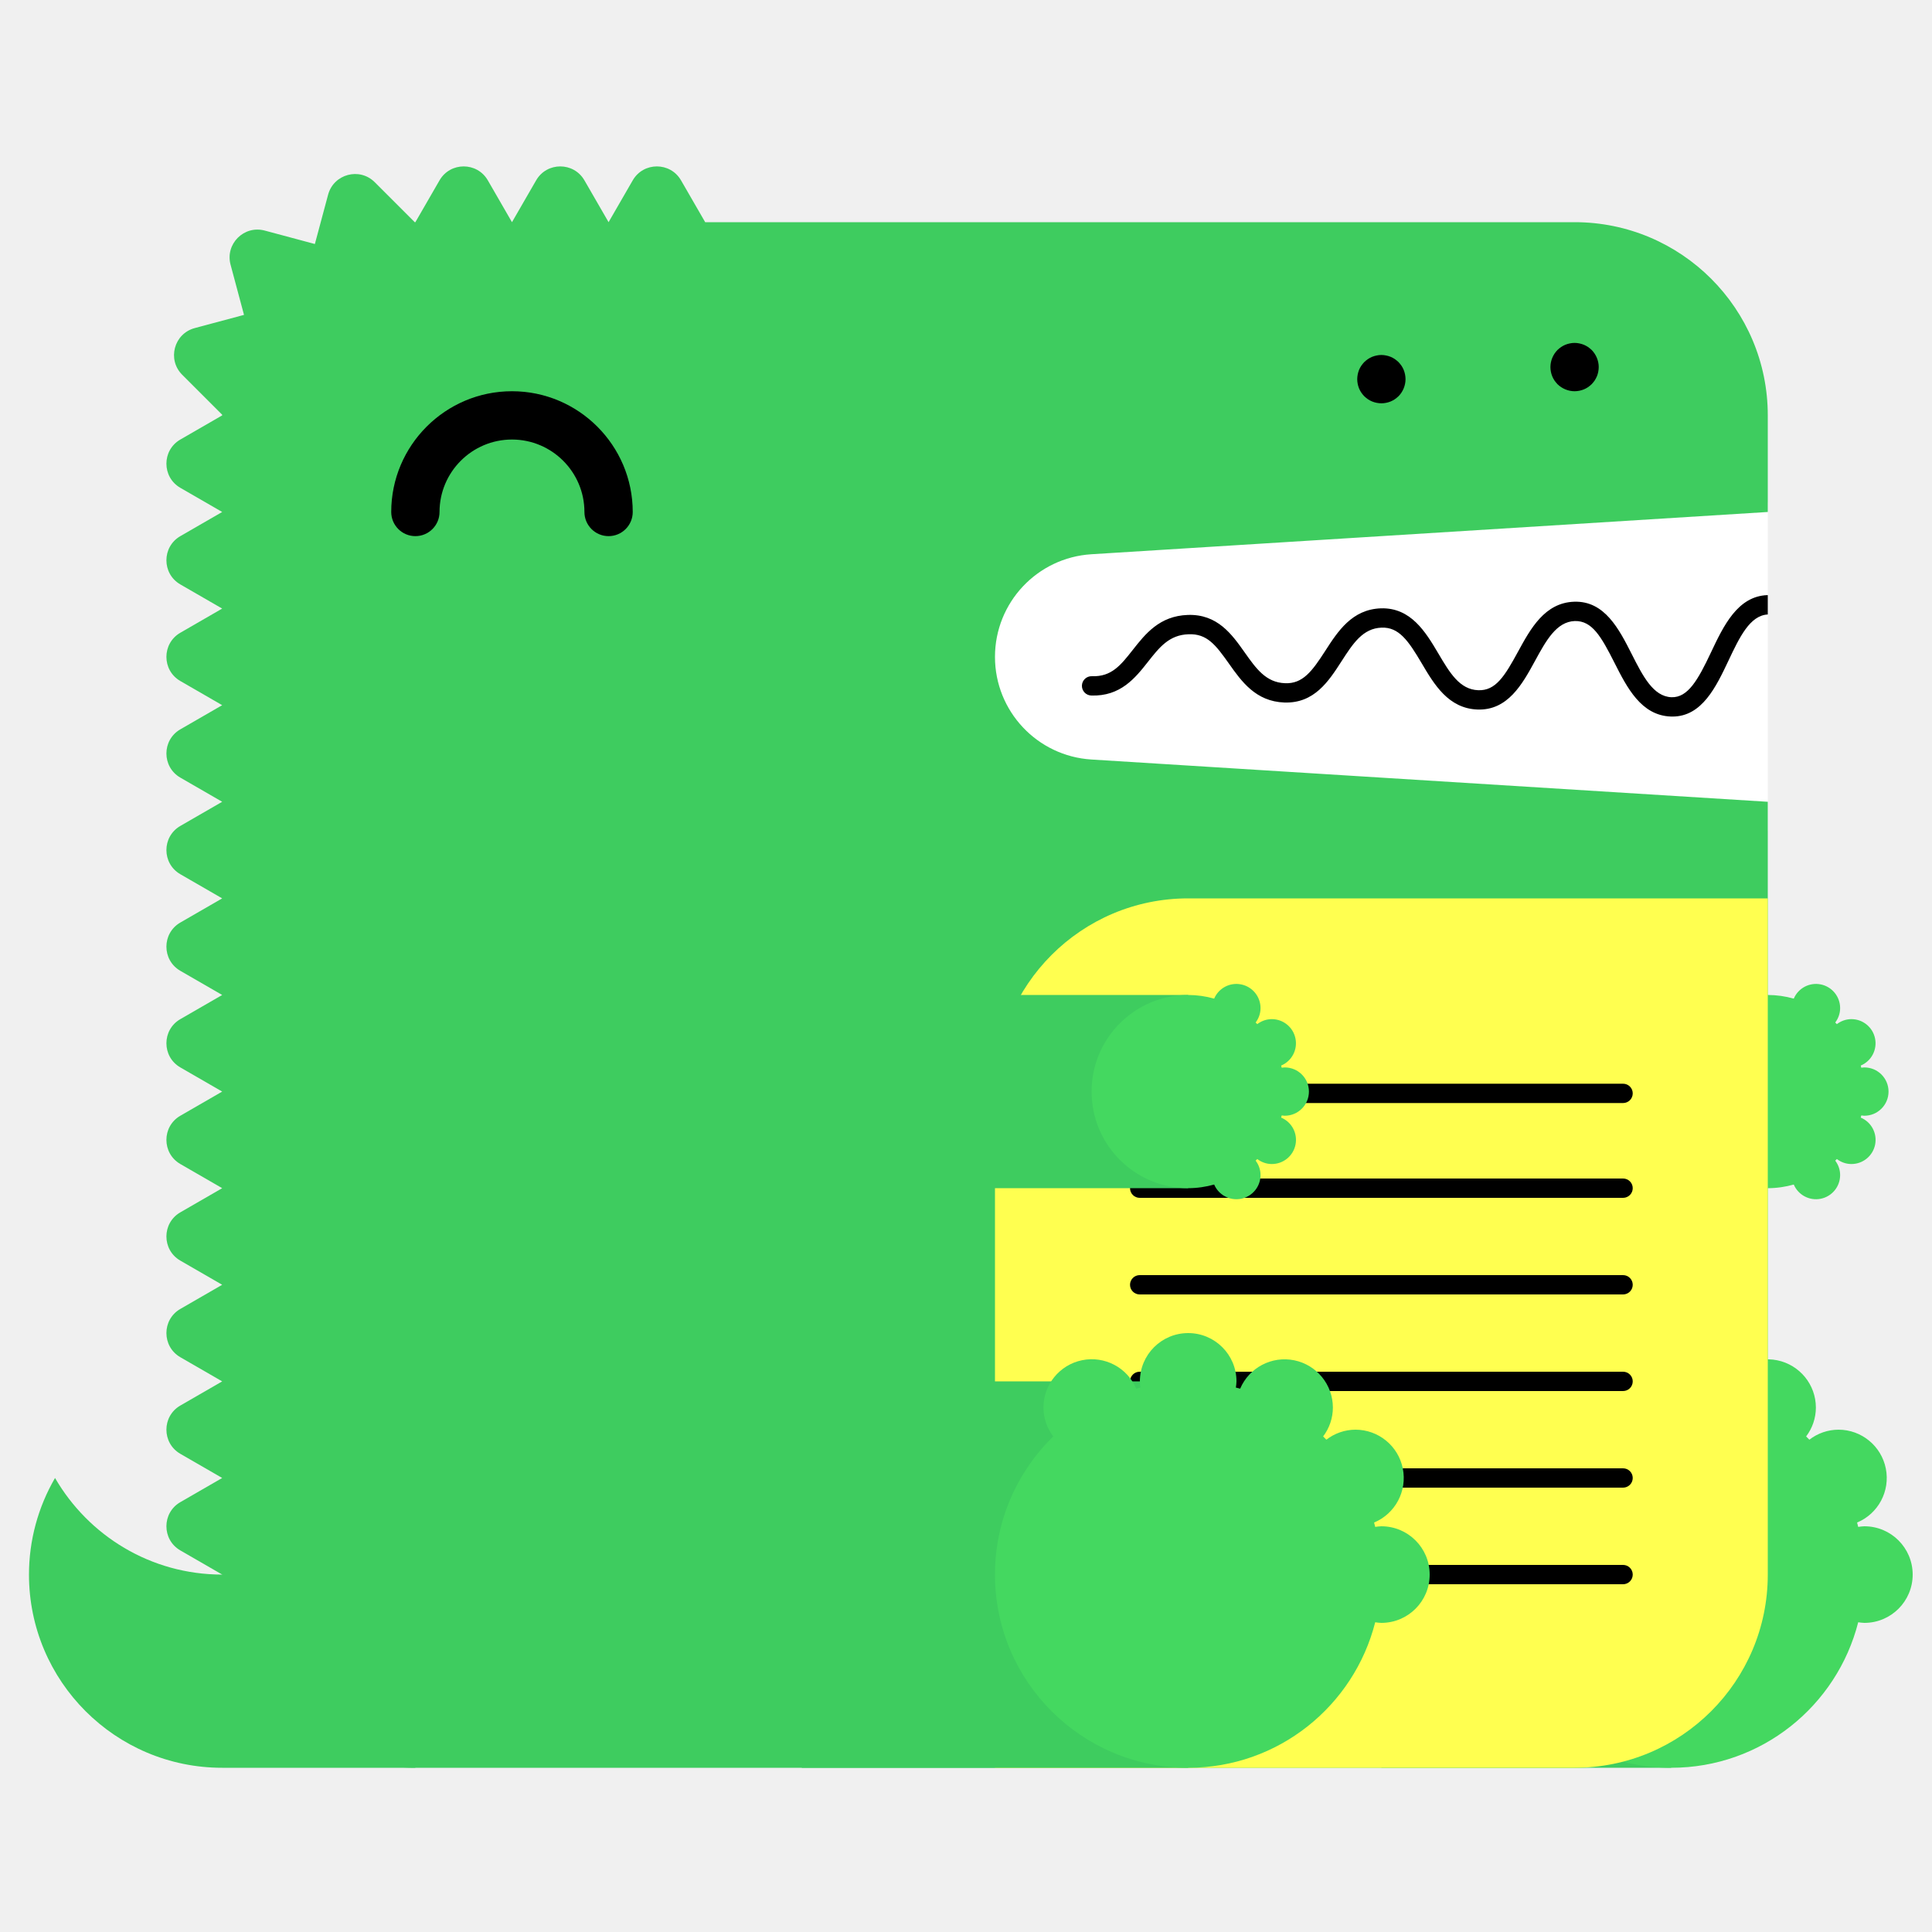
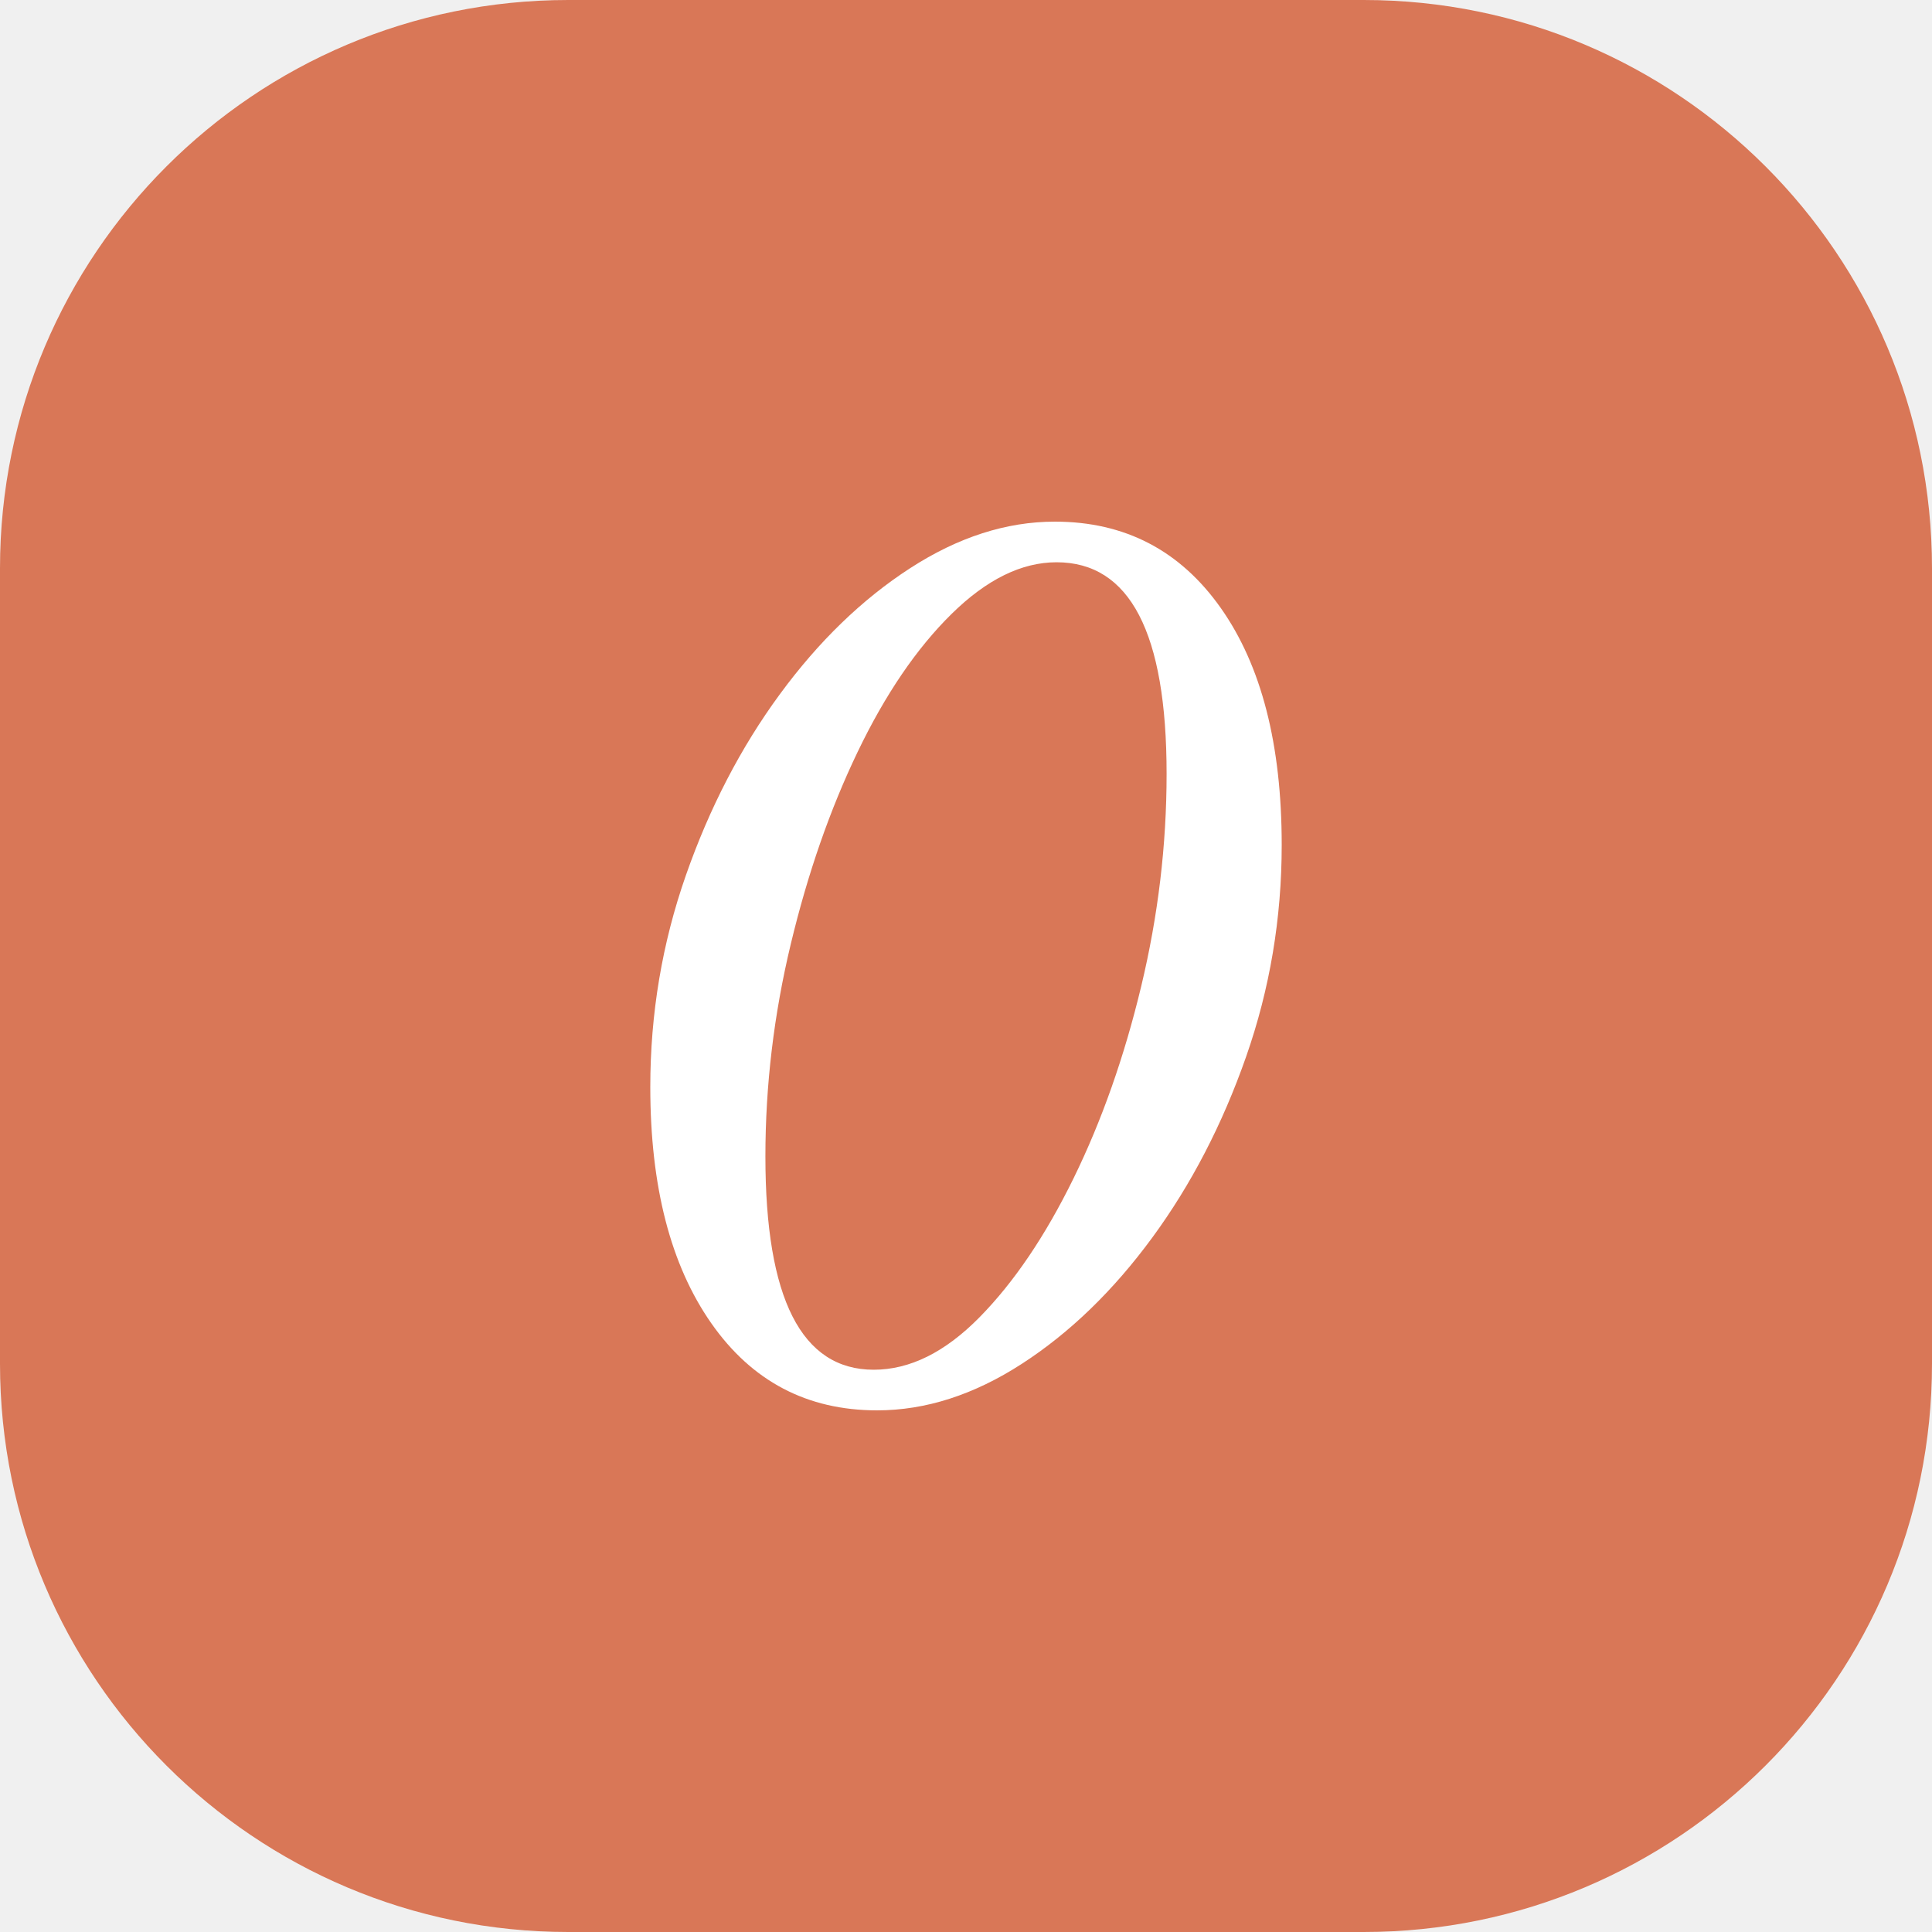
- <svg xmlns="http://www.w3.org/2000/svg" width="200" height="200" viewBox="0 0 200 200">
-   <g fill="none" fill-rule="evenodd">
-     <path fill="#FFF" d="M99 52h84v34H99z" />
-     <path d="M23 163c-7.398 0-13.843-4.027-17.303-10A19.886 19.886 0 0 0 3 163c0 11.046 8.954 20 20 20h20v-20H23z" fill="#3ECC5F" />
-     <path d="M112.98 57.376L183 53V43c0-11.046-8.954-20-20-20H73l-2.5-4.33c-1.112-1.925-3.889-1.925-5 0L63 23l-2.5-4.33c-1.111-1.925-3.889-1.925-5 0L53 23l-2.5-4.33c-1.111-1.925-3.889-1.925-5 0L43 23c-.022 0-.042.003-.065.003l-4.142-4.141c-1.57-1.571-4.252-.853-4.828 1.294l-1.369 5.104-5.192-1.392c-2.148-.575-4.111 1.389-3.535 3.536l1.39 5.193-5.102 1.367c-2.148.576-2.867 3.259-1.296 4.83l4.142 4.142c0 .021-.003.042-.003.064l-4.33 2.5c-1.925 1.111-1.925 3.889 0 5L23 53l-4.33 2.5c-1.925 1.111-1.925 3.889 0 5L23 63l-4.33 2.5c-1.925 1.111-1.925 3.889 0 5L23 73l-4.33 2.5c-1.925 1.111-1.925 3.889 0 5L23 83l-4.33 2.5c-1.925 1.111-1.925 3.889 0 5L23 93l-4.33 2.5c-1.925 1.111-1.925 3.889 0 5L23 103l-4.33 2.5c-1.925 1.111-1.925 3.889 0 5L23 113l-4.33 2.5c-1.925 1.111-1.925 3.889 0 5L23 123l-4.33 2.5c-1.925 1.111-1.925 3.889 0 5L23 133l-4.33 2.5c-1.925 1.111-1.925 3.889 0 5L23 143l-4.33 2.5c-1.925 1.111-1.925 3.889 0 5L23 153l-4.33 2.5c-1.925 1.111-1.925 3.889 0 5L23 163c0 11.046 8.954 20 20 20h120c11.046 0 20-8.954 20-20V83l-70.02-4.376A10.645 10.645 0 0 1 103 68c0-5.621 4.37-10.273 9.98-10.624" fill="#3ECC5F" />
-     <path fill="#3ECC5F" d="M143 183h30v-40h-30z" />
-     <path d="M193 158c-.219 0-.428.037-.639.064-.038-.15-.074-.301-.116-.451A5 5 0 0 0 190.32 148a4.96 4.96 0 0 0-3.016 1.036 26.531 26.531 0 0 0-.335-.336 4.955 4.955 0 0 0 1.011-2.987 5 5 0 0 0-9.599-1.959c-.148-.042-.297-.077-.445-.115.027-.211.064-.42.064-.639a5 5 0 0 0-5-5 5 5 0 0 0-5 5c0 .219.037.428.064.639-.148.038-.297.073-.445.115a4.998 4.998 0 0 0-9.599 1.959c0 1.125.384 2.151 1.011 2.987-3.717 3.632-6.031 8.693-6.031 14.3 0 11.046 8.954 20 20 20 9.339 0 17.16-6.41 19.361-15.064.211.027.42.064.639.064a5 5 0 0 0 5-5 5 5 0 0 0-5-5" fill="#44D860" />
-     <path fill="#3ECC5F" d="M153 123h30v-20h-30z" />
-     <path d="M193 115.5a2.5 2.5 0 1 0 0-5c-.109 0-.214.019-.319.032-.02-.075-.037-.15-.058-.225a2.501 2.501 0 0 0-.963-4.807c-.569 0-1.088.197-1.508.518a6.653 6.653 0 0 0-.168-.168c.314-.417.506-.931.506-1.494a2.5 2.5 0 0 0-4.8-.979A9.987 9.987 0 0 0 183 103c-5.522 0-10 4.478-10 10s4.478 10 10 10c.934 0 1.833-.138 2.69-.377a2.5 2.5 0 0 0 4.8-.979c0-.563-.192-1.077-.506-1.494.057-.055.113-.111.168-.168.42.321.939.518 1.508.518a2.5 2.5 0 0 0 .963-4.807c.021-.074.038-.15.058-.225.105.013.21.032.319.032" fill="#44D860" />
-     <path d="M63 55.5a2.5 2.5 0 0 1-2.5-2.5c0-4.136-3.364-7.5-7.5-7.5s-7.5 3.364-7.5 7.5a2.5 2.5 0 1 1-5 0c0-6.893 5.607-12.5 12.5-12.5S65.5 46.107 65.5 53a2.5 2.5 0 0 1-2.5 2.5" fill="#000" />
-     <path d="M103 183h60c11.046 0 20-8.954 20-20V93h-60c-11.046 0-20 8.954-20 20v70z" fill="#FFFF50" />
-     <path d="M168.02 124h-50.04a1 1 0 1 1 0-2h50.04a1 1 0 1 1 0 2m0 20h-50.04a1 1 0 1 1 0-2h50.04a1 1 0 1 1 0 2m0 20h-50.04a1 1 0 1 1 0-2h50.04a1 1 0 1 1 0 2m0-49.814h-50.04a1 1 0 1 1 0-2h50.04a1 1 0 1 1 0 2m0 19.814h-50.04a1 1 0 1 1 0-2h50.04a1 1 0 1 1 0 2m0 20h-50.04a1 1 0 1 1 0-2h50.04a1 1 0 1 1 0 2M183 61.611c-.012 0-.022-.006-.034-.005-3.09.105-4.552 3.196-5.842 5.923-1.346 2.85-2.387 4.703-4.093 4.647-1.889-.068-2.969-2.202-4.113-4.46-1.314-2.594-2.814-5.536-5.963-5.426-3.046.104-4.513 2.794-5.807 5.167-1.377 2.528-2.314 4.065-4.121 3.994-1.927-.07-2.951-1.805-4.136-3.813-1.321-2.236-2.848-4.75-5.936-4.664-2.994.103-4.465 2.385-5.763 4.4-1.373 2.13-2.335 3.428-4.165 3.351-1.973-.07-2.992-1.51-4.171-3.177-1.324-1.873-2.816-3.993-5.895-3.89-2.928.1-4.399 1.97-5.696 3.618-1.232 1.564-2.194 2.802-4.229 2.724a1 1 0 0 0-.072 2c3.017.101 4.545-1.8 5.872-3.487 1.177-1.496 2.193-2.787 4.193-2.855 1.926-.082 2.829 1.115 4.195 3.045 1.297 1.834 2.769 3.914 5.731 4.021 3.103.104 4.596-2.215 5.918-4.267 1.182-1.834 2.202-3.417 4.15-3.484 1.793-.067 2.769 1.35 4.145 3.681 1.297 2.197 2.766 4.686 5.787 4.796 3.125.108 4.634-2.62 5.949-5.035 1.139-2.088 2.214-4.06 4.119-4.126 1.793-.042 2.728 1.595 4.111 4.33 1.292 2.553 2.757 5.445 5.825 5.556l.169.003c3.064 0 4.518-3.075 5.805-5.794 1.139-2.41 2.217-4.68 4.067-4.773v-2z" fill="#000" />
-     <path fill="#3ECC5F" d="M83 183h40v-40H83z" />
-     <path d="M143 158c-.219 0-.428.037-.639.064-.038-.15-.074-.301-.116-.451A5 5 0 0 0 140.32 148a4.96 4.96 0 0 0-3.016 1.036 26.531 26.531 0 0 0-.335-.336 4.955 4.955 0 0 0 1.011-2.987 5 5 0 0 0-9.599-1.959c-.148-.042-.297-.077-.445-.115.027-.211.064-.42.064-.639a5 5 0 0 0-5-5 5 5 0 0 0-5 5c0 .219.037.428.064.639-.148.038-.297.073-.445.115a4.998 4.998 0 0 0-9.599 1.959c0 1.125.384 2.151 1.011 2.987-3.717 3.632-6.031 8.693-6.031 14.3 0 11.046 8.954 20 20 20 9.339 0 17.16-6.41 19.361-15.064.211.027.42.064.639.064a5 5 0 0 0 5-5 5 5 0 0 0-5-5" fill="#44D860" />
-     <path fill="#3ECC5F" d="M83 123h40v-20H83z" />
-     <path d="M133 115.5a2.5 2.5 0 1 0 0-5c-.109 0-.214.019-.319.032-.02-.075-.037-.15-.058-.225a2.501 2.501 0 0 0-.963-4.807c-.569 0-1.088.197-1.508.518a6.653 6.653 0 0 0-.168-.168c.314-.417.506-.931.506-1.494a2.5 2.5 0 0 0-4.8-.979A9.987 9.987 0 0 0 123 103c-5.522 0-10 4.478-10 10s4.478 10 10 10c.934 0 1.833-.138 2.69-.377a2.5 2.5 0 0 0 4.8-.979c0-.563-.192-1.077-.506-1.494.057-.055.113-.111.168-.168.42.321.939.518 1.508.518a2.5 2.5 0 0 0 .963-4.807c.021-.074.038-.15.058-.225.105.013.21.032.319.032" fill="#44D860" />
-     <path d="M143 41.75c-.16 0-.33-.02-.49-.05a2.52 2.52 0 0 1-.47-.14c-.15-.06-.29-.14-.431-.23-.13-.09-.259-.2-.38-.31-.109-.12-.219-.24-.309-.38s-.17-.28-.231-.43a2.619 2.619 0 0 1-.189-.96c0-.16.02-.33.05-.49.03-.16.08-.31.139-.47.061-.15.141-.29.231-.43.09-.13.2-.26.309-.38.121-.11.25-.22.38-.31.141-.09.281-.17.431-.23.149-.06.31-.11.47-.14.32-.07.65-.07.98 0 .159.03.32.08.47.14.149.06.29.14.43.23.13.09.259.2.38.31.11.12.22.25.31.38.09.14.17.28.23.43.06.16.11.31.14.47.029.16.05.33.05.49 0 .66-.271 1.31-.73 1.77-.121.11-.25.22-.38.31-.14.09-.281.17-.43.23a2.565 2.565 0 0 1-.96.19m20-1.25c-.66 0-1.3-.27-1.771-.73a3.802 3.802 0 0 1-.309-.38c-.09-.14-.17-.28-.231-.43a2.619 2.619 0 0 1-.189-.96c0-.66.27-1.3.729-1.77.121-.11.25-.22.38-.31.141-.09.281-.17.431-.23.149-.06.31-.11.47-.14.32-.07.66-.07.98 0 .159.03.32.08.47.14.149.06.29.14.43.23.13.09.259.2.38.31.459.47.73 1.11.73 1.77 0 .16-.021.33-.05.49-.03.16-.08.32-.14.47-.07.15-.14.29-.23.43-.09.13-.2.26-.31.38-.121.11-.25.22-.38.31-.14.09-.281.17-.43.23a2.565 2.565 0 0 1-.96.19" fill="#000" />
-   </g>
+ <svg xmlns="http://www.w3.org/2000/svg" width="1024" height="1024" viewBox="0 0 1024 1024">
+   <rect width="1024" height="1024" rx="301.2" fill="#d97757" />
+   <path fill="#fff" d="M464.896 747.52Q409.268 747.52 376.969 701.313Q344.669 655.106 344.669 576.151Q344.669 517.832 363.51 463.999Q382.352 410.166 413.306 367.996Q444.26 325.827 482.392 301.154Q520.524 276.48 559.104 276.48Q614.732 276.48 647.031 322.238Q679.331 367.996 679.331 447.849Q679.331 506.168 660.49 560.001Q641.648 613.834 610.694 656.004Q579.74 698.173 541.608 722.846Q503.476 747.52 464.896 747.52ZM463.102 725.987Q491.813 725.987 519.178 698.173Q546.543 670.359 568.973 624.601Q591.404 578.843 604.862 522.767Q618.32 466.69 618.32 410.166Q618.32 298.013 560.001 298.013Q532.187 298.013 504.374 325.378Q476.56 352.744 454.578 398.502Q432.596 444.26 419.138 500.336Q405.68 556.412 405.68 612.937Q405.68 725.987 463.102 725.987Z" />
</svg>
